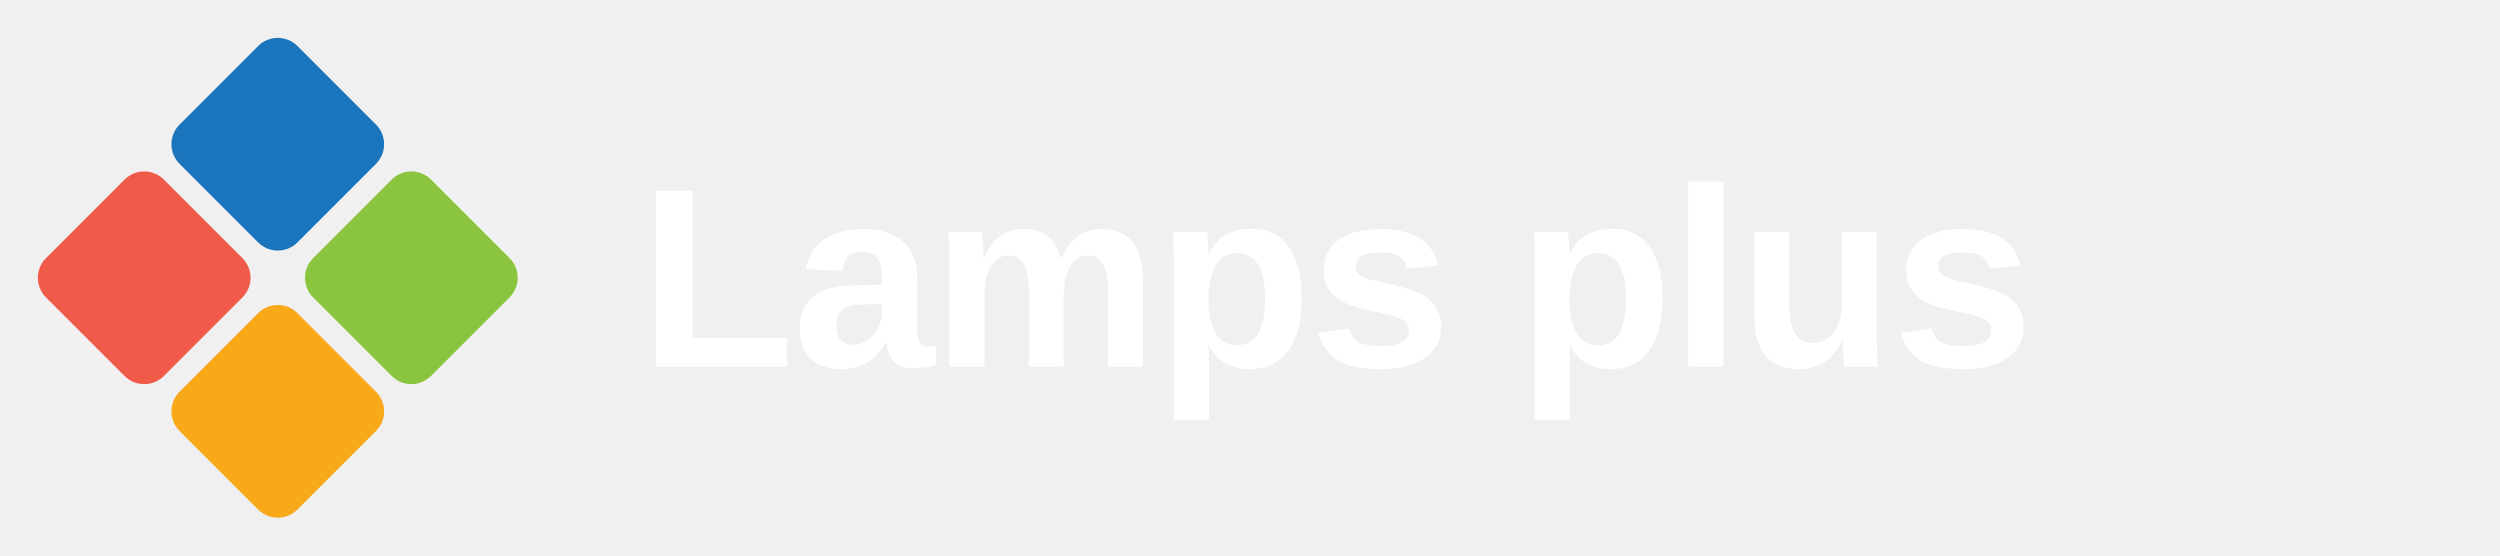
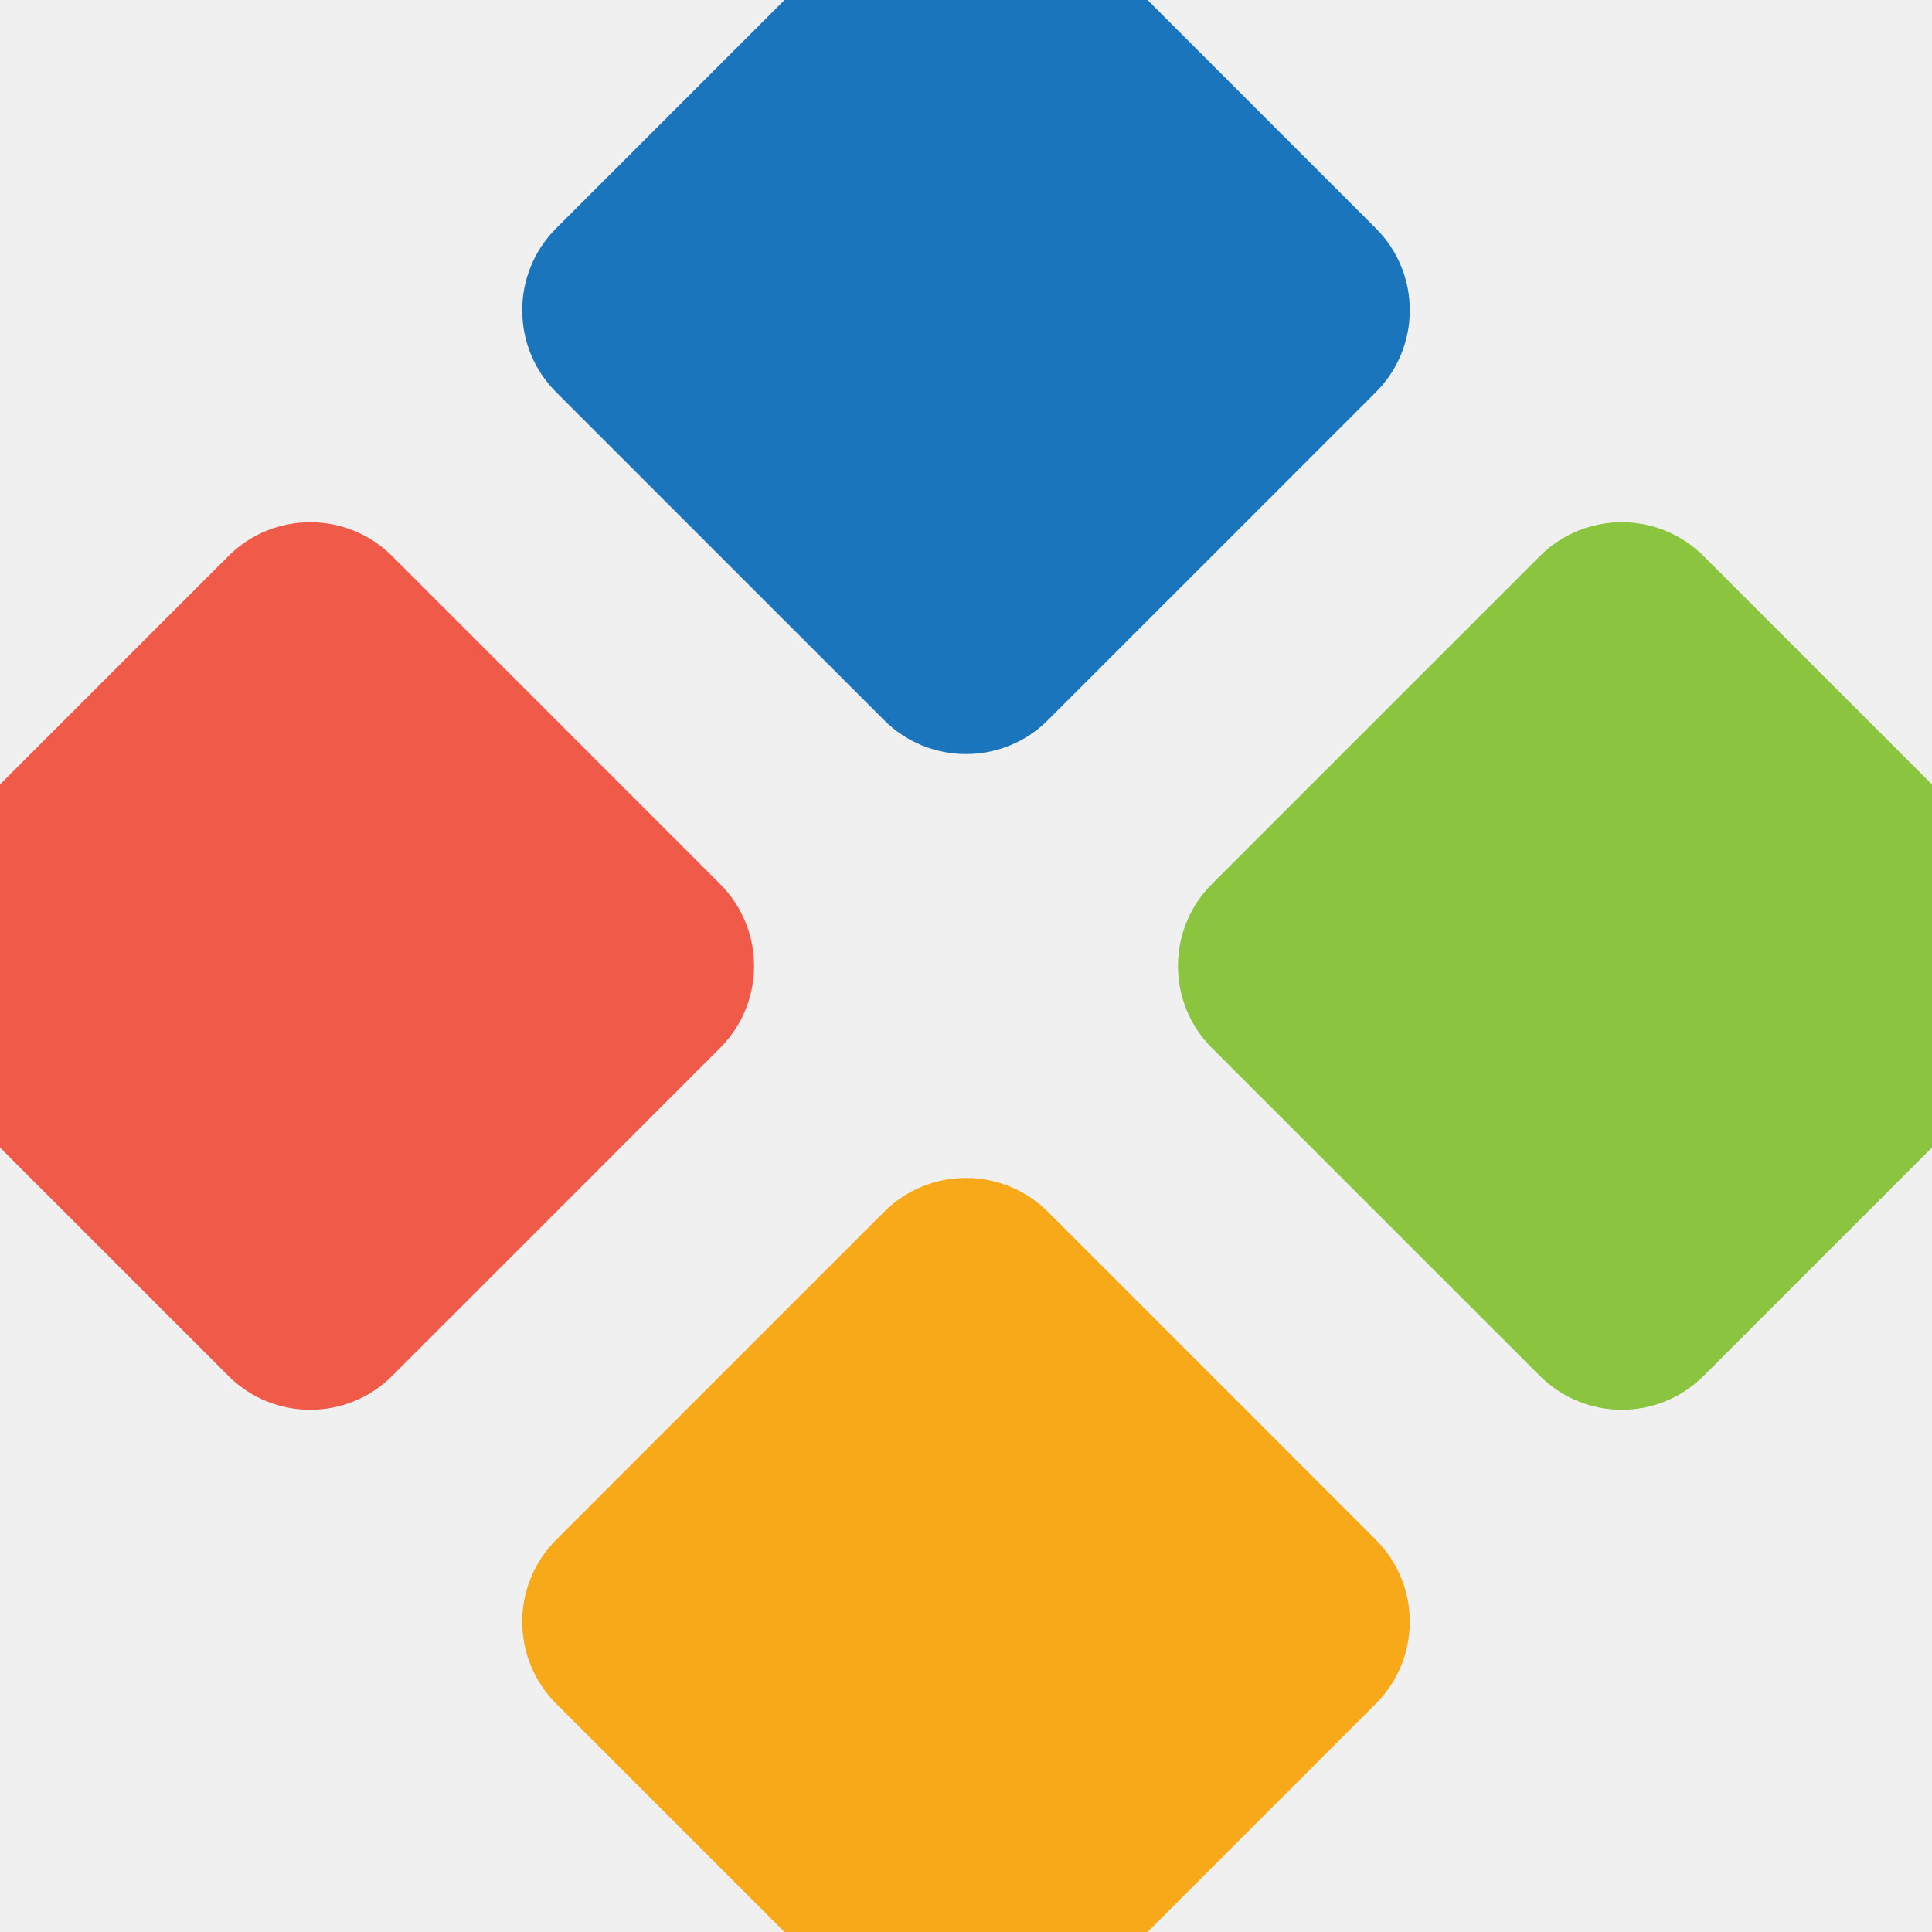
- <svg xmlns="http://www.w3.org/2000/svg" viewBox="0 0 450 100">
+ <svg xmlns="http://www.w3.org/2000/svg" viewBox="0 0 100 100">
  <g transform="rotate(45 50 50)">
-     <rect x="18" y="18" width="30" height="30" rx="5" fill="#1b75bc" />
-     <rect x="52" y="18" width="30" height="30" rx="5" fill="#8bc53f" />
-     <rect x="18" y="52" width="30" height="30" rx="5" fill="#f05a49" />
-     <rect x="52" y="52" width="30" height="30" rx="5" fill="#f7a91a" />
+     <rect x="8" y="8" width="36" height="36" rx="6" fill="#1b75bc" />
+     <rect x="56" y="8" width="36" height="36" rx="6" fill="#8bc53f" />
+     <rect x="8" y="56" width="36" height="36" rx="6" fill="#f05a49" />
+     <rect x="56" y="56" width="36" height="36" rx="6" fill="#f7a91a" />
  </g>
-   <text x="115" y="66" font-family="Arial, Helvetica, sans-serif" font-size="46" font-weight="800" fill="#ffffff" letter-spacing="-0.5">Lamps plus</text>
</svg>
